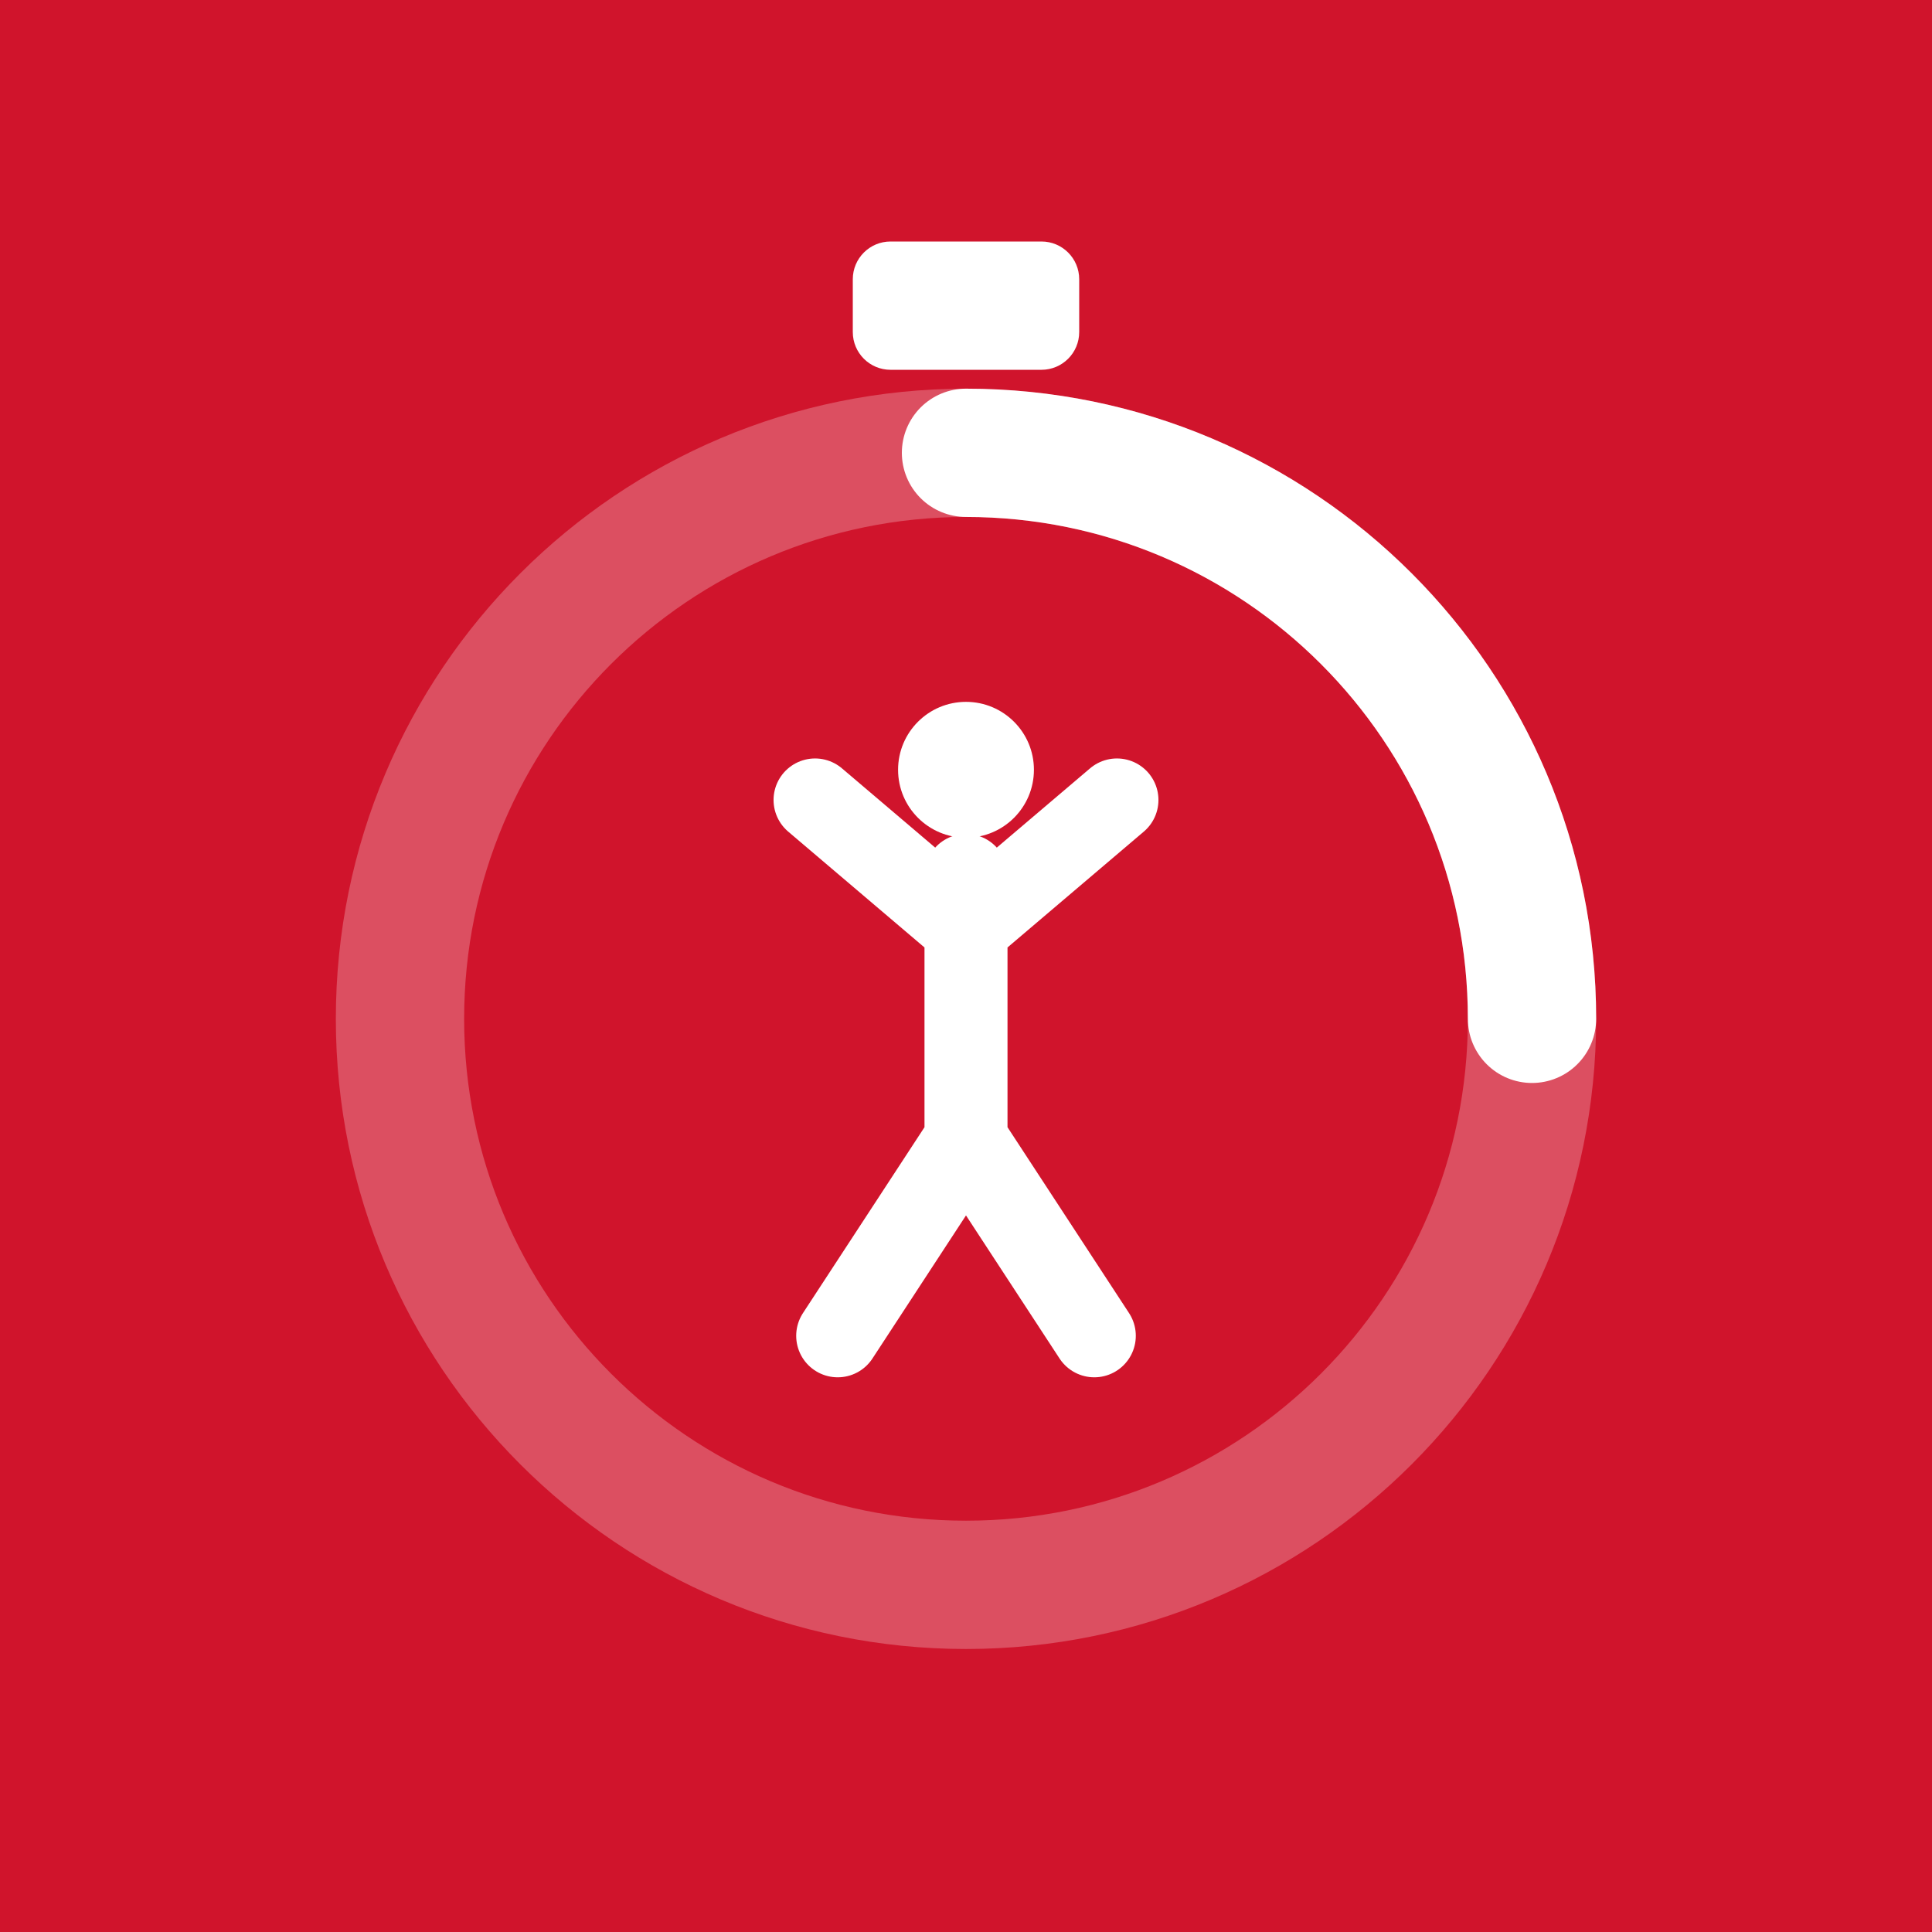
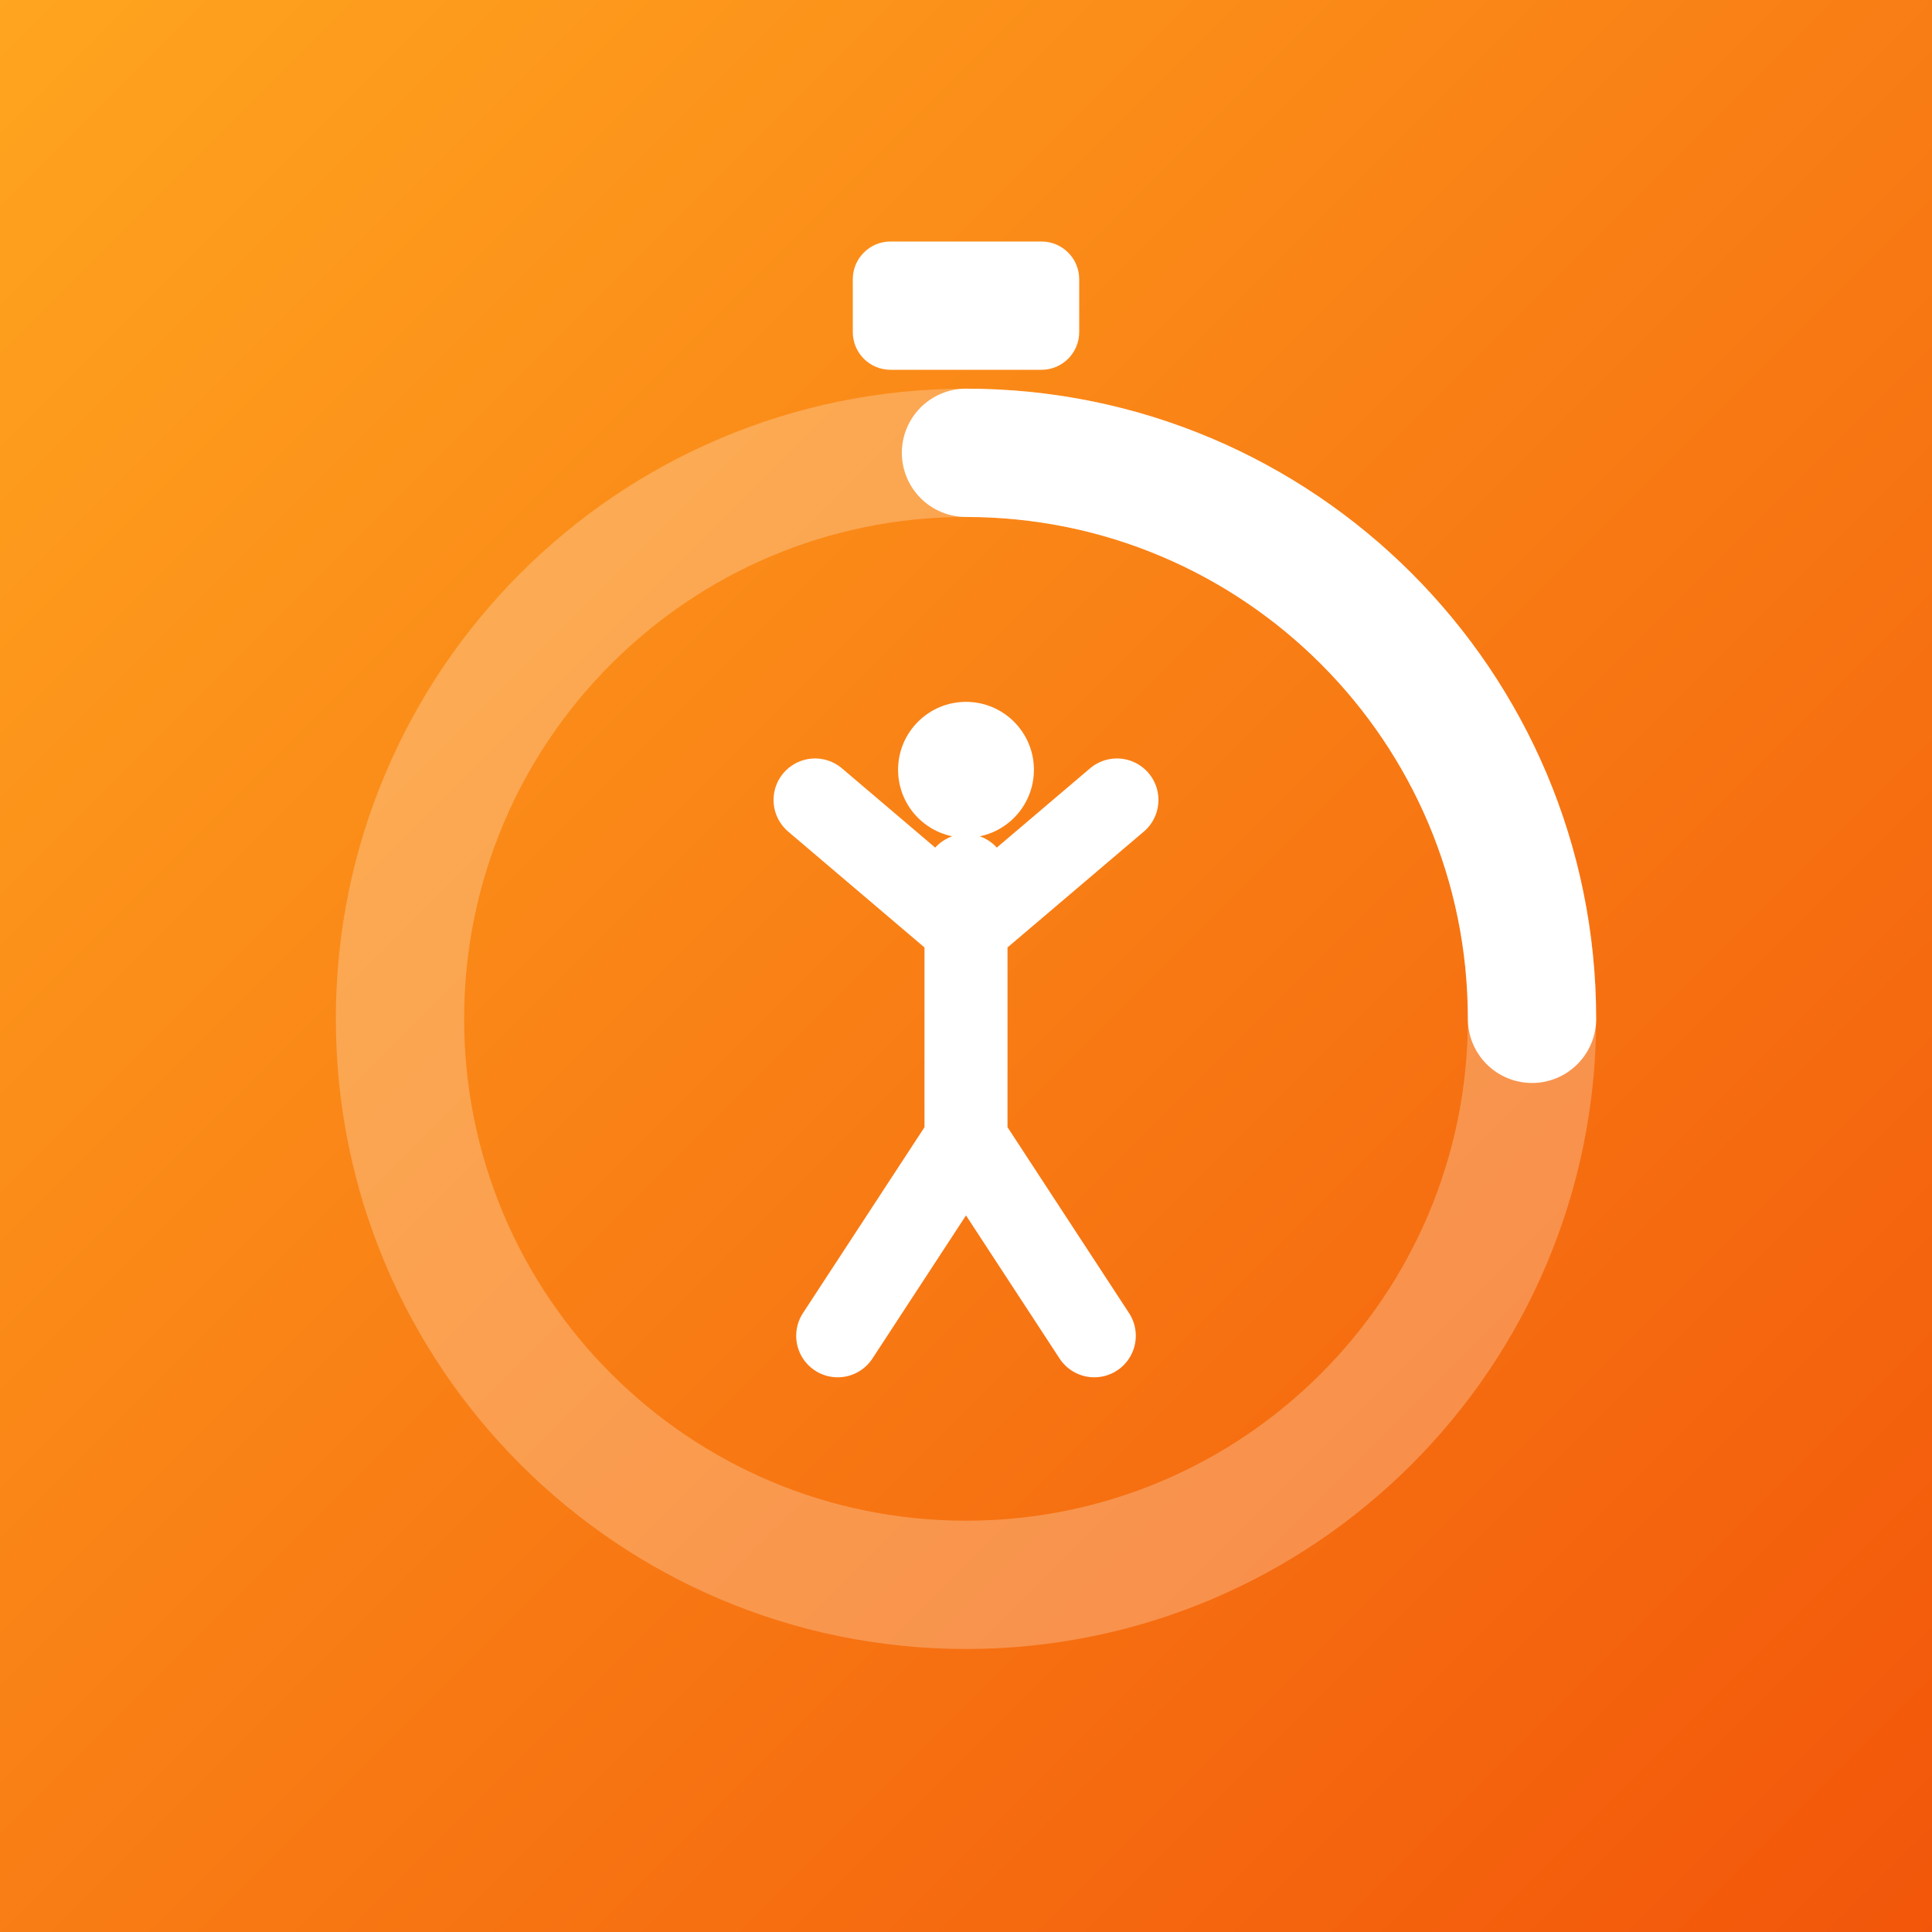
<svg xmlns="http://www.w3.org/2000/svg" viewBox="0 0 512 512">
-   <rect width="512" height="512" rx="0" fill="#d0142c" />
+   <defs>
+     <linearGradient id="g" x1="0" y1="0" x2="1" y2="1">
+       <stop offset="0" stop-color="#ffa51f" />
+       <stop offset="1" stop-color="#f2560a" />
+     </linearGradient>
+   </defs>
+   <rect width="512" height="512" rx="0" fill="url(#g)" />
  <circle cx="256" cy="270" r="150" fill="none" stroke="#fff" stroke-opacity=".25" stroke-width="34" />
  <path d="M256 120a150 150 0 0 1 150 150" fill="none" stroke="#fff" stroke-width="34" stroke-linecap="round" />
  <rect x="226" y="64" width="60" height="34" rx="10" fill="#fff" />
  <g stroke="#fff" stroke-width="22" stroke-linecap="round" fill="none">
    <path d="M256 232v70M256 302l-34 52M256 302l34 52M256 246l-40-34M256 246l40-34" />
  </g>
  <circle cx="256" cy="204" r="18" fill="#fff" />
</svg>
